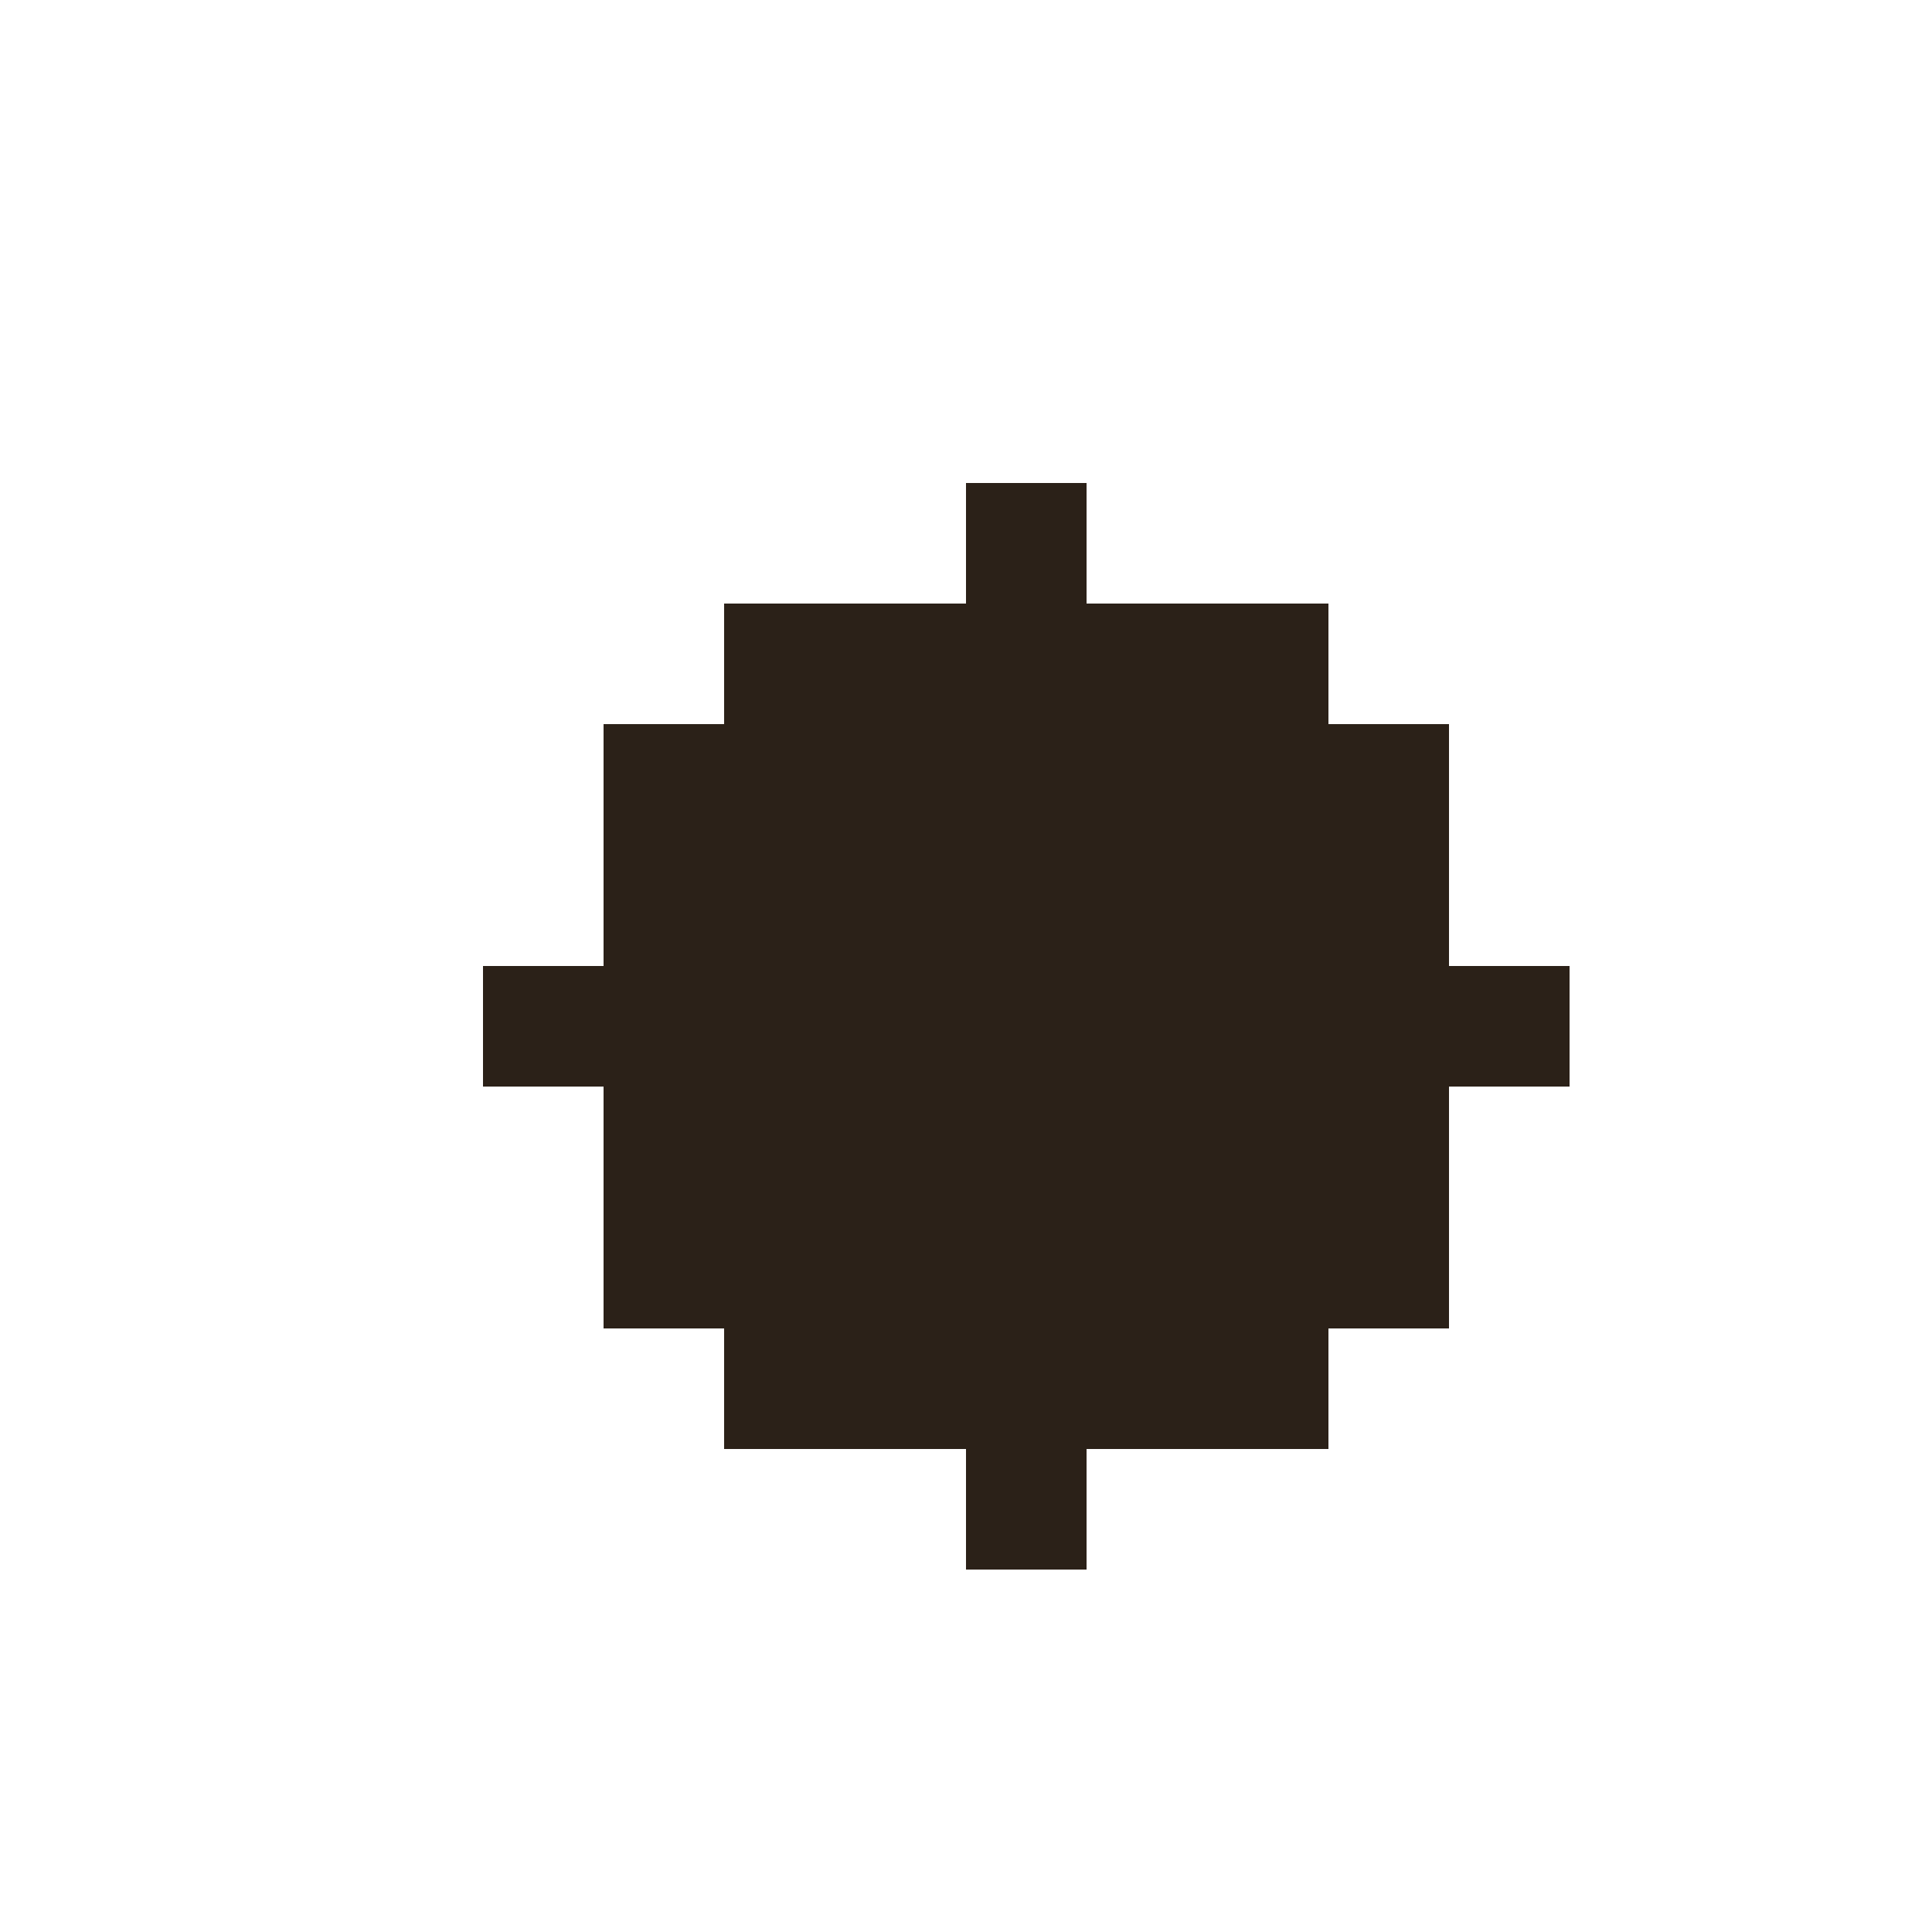
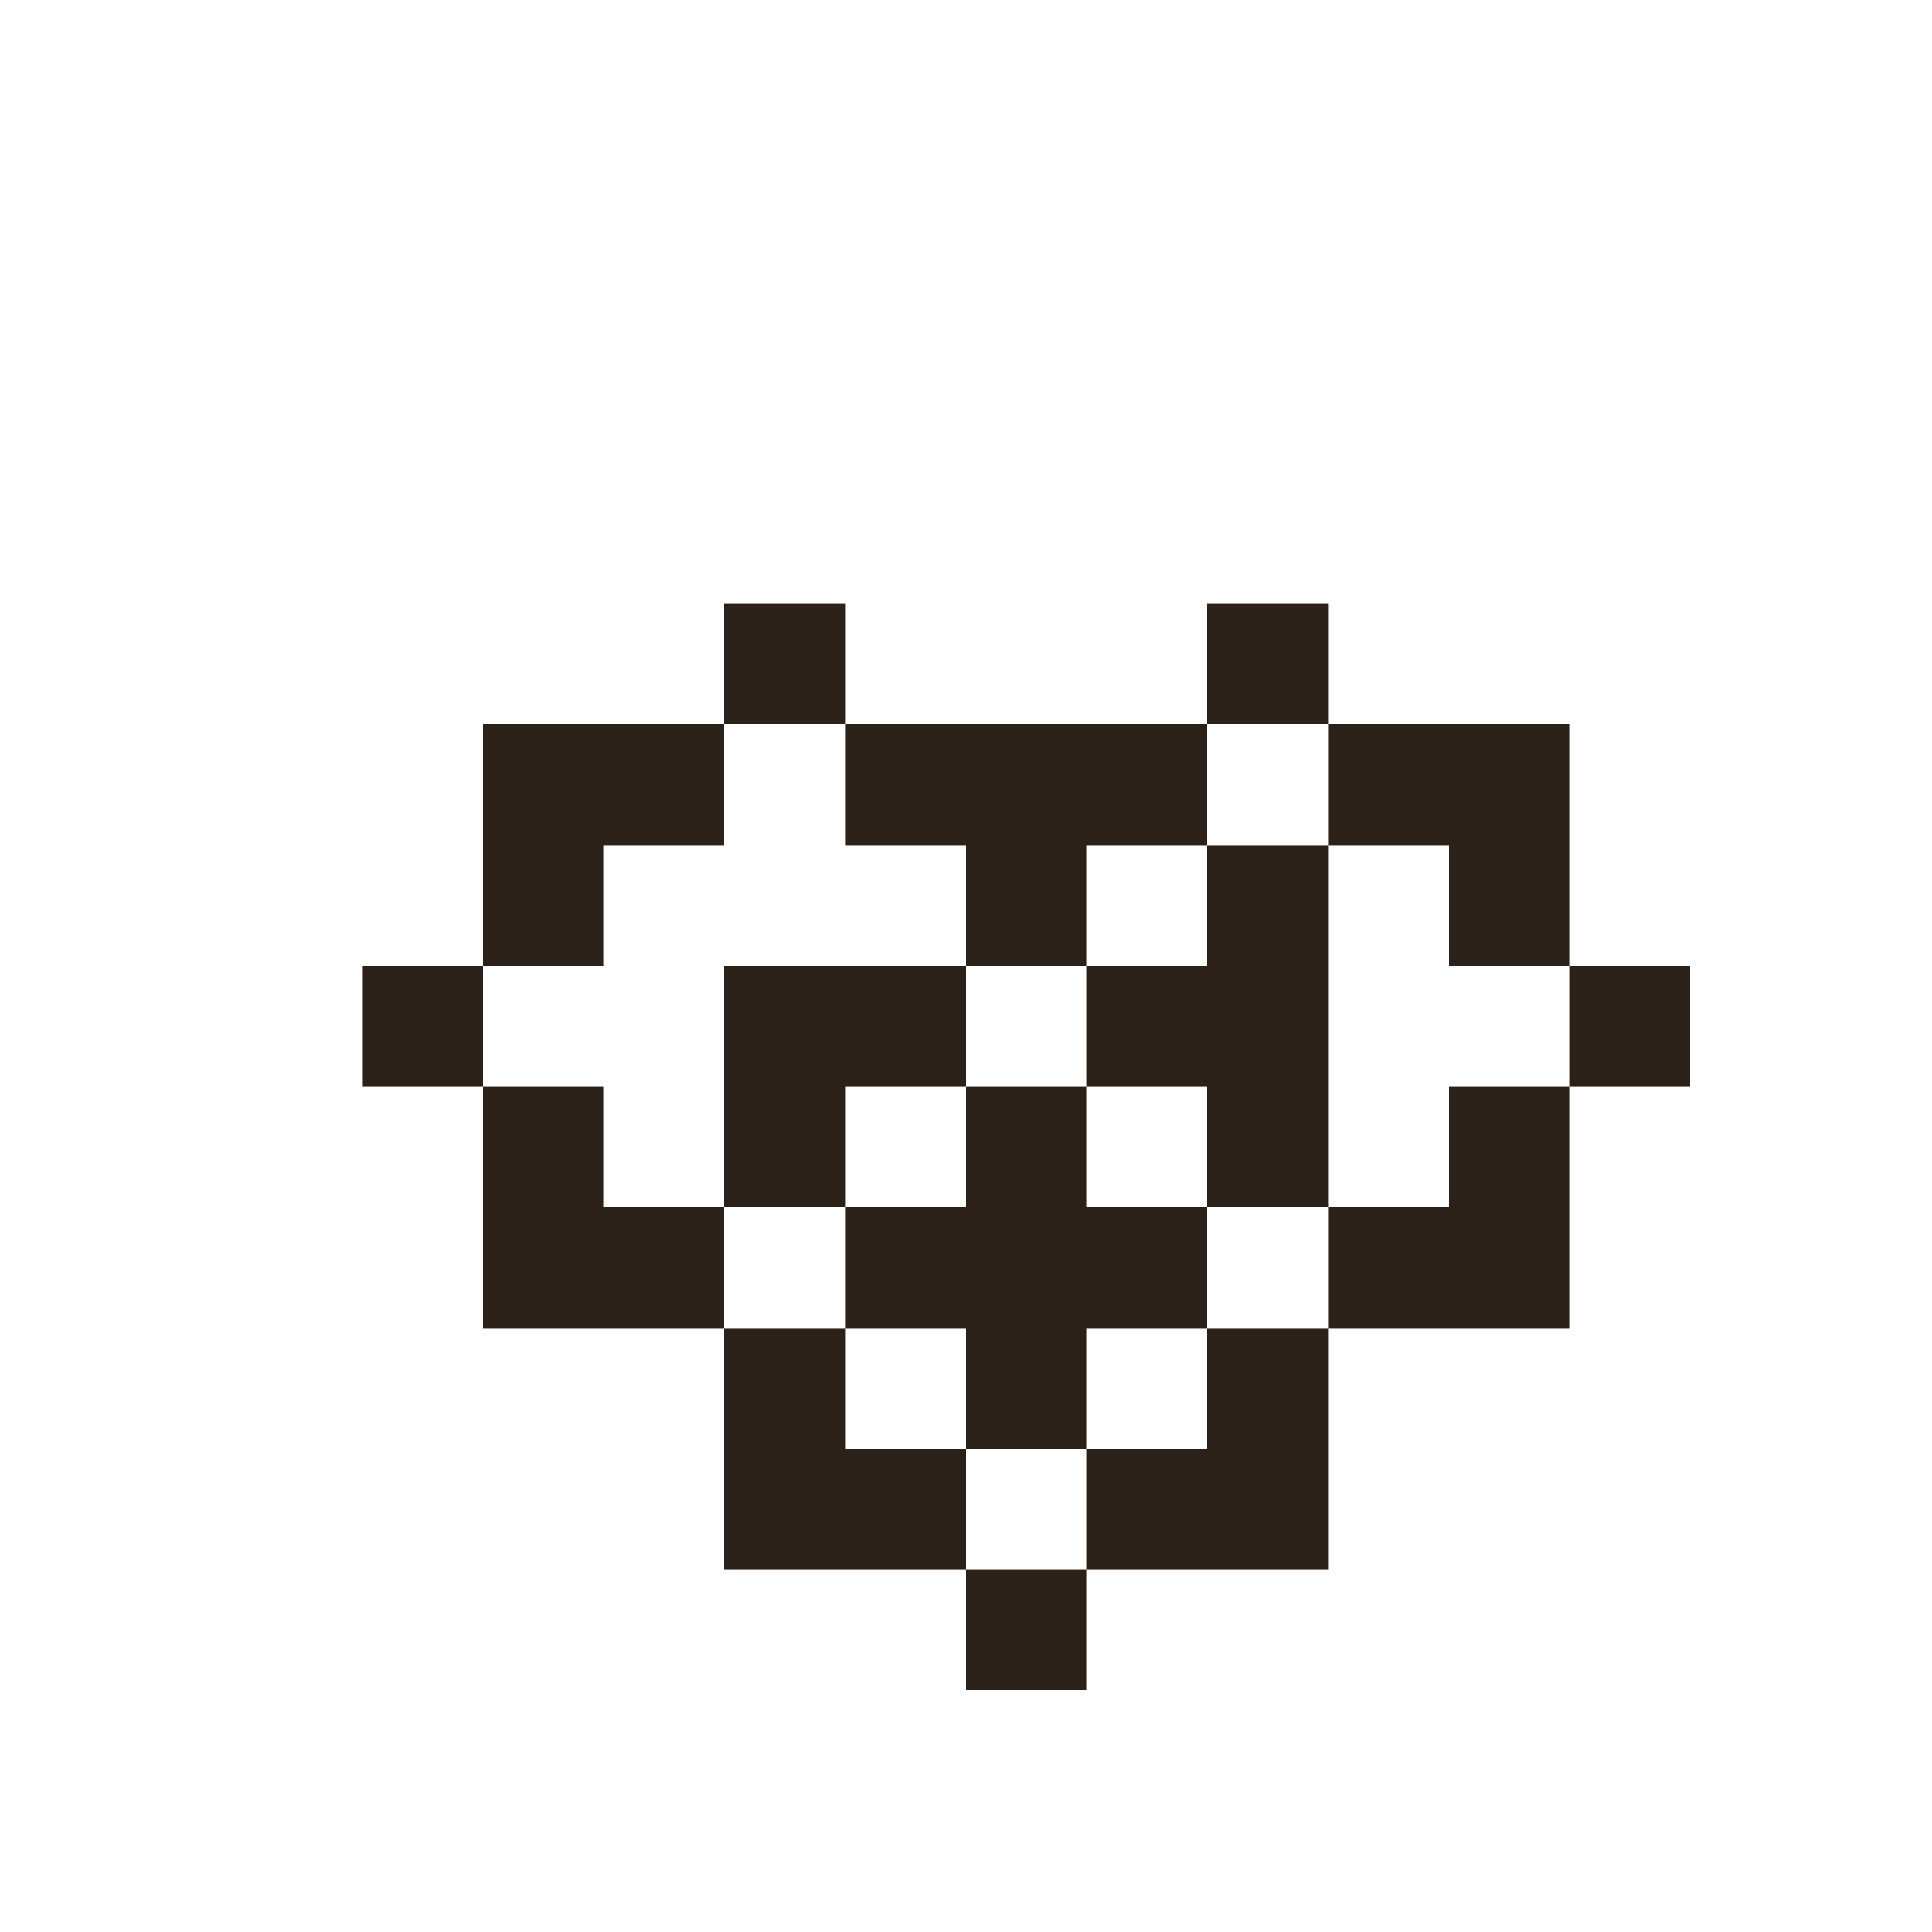
<svg xmlns="http://www.w3.org/2000/svg" viewBox="0 0 16 16" width="256" height="256" shape-rendering="crispEdges" role="img" aria-label="Truffle">
  <rect width="16" height="16" fill="transparent" />
-   <rect x="8" y="4" width="1" height="1" fill="#2b2118" />
  <rect x="6" y="5" width="1" height="1" fill="#2b2118" />
-   <rect x="7" y="5" width="1" height="1" fill="#2b2118" />
-   <rect x="8" y="5" width="1" height="1" fill="#2b2118" />
-   <rect x="9" y="5" width="1" height="1" fill="#2b2118" />
  <rect x="10" y="5" width="1" height="1" fill="#2b2118" />
+   <rect x="4" y="6" width="1" height="1" fill="#2b2118" />
  <rect x="5" y="6" width="1" height="1" fill="#2b2118" />
-   <rect x="6" y="6" width="1" height="1" fill="#2b2118" />
  <rect x="7" y="6" width="1" height="1" fill="#2b2118" />
  <rect x="8" y="6" width="1" height="1" fill="#2b2118" />
  <rect x="9" y="6" width="1" height="1" fill="#2b2118" />
-   <rect x="10" y="6" width="1" height="1" fill="#2b2118" />
  <rect x="11" y="6" width="1" height="1" fill="#2b2118" />
-   <rect x="5" y="7" width="1" height="1" fill="#2b2118" />
-   <rect x="6" y="7" width="1" height="1" fill="#2b2118" />
-   <rect x="7" y="7" width="1" height="1" fill="#2b2118" />
+   <rect x="12" y="6" width="1" height="1" fill="#2b2118" />
+   <rect x="4" y="7" width="1" height="1" fill="#2b2118" />
  <rect x="8" y="7" width="1" height="1" fill="#2b2118" />
-   <rect x="9" y="7" width="1" height="1" fill="#2b2118" />
  <rect x="10" y="7" width="1" height="1" fill="#2b2118" />
-   <rect x="11" y="7" width="1" height="1" fill="#2b2118" />
-   <rect x="4" y="8" width="1" height="1" fill="#2b2118" />
-   <rect x="5" y="8" width="1" height="1" fill="#2b2118" />
+   <rect x="12" y="7" width="1" height="1" fill="#2b2118" />
+   <rect x="3" y="8" width="1" height="1" fill="#2b2118" />
  <rect x="6" y="8" width="1" height="1" fill="#2b2118" />
  <rect x="7" y="8" width="1" height="1" fill="#2b2118" />
-   <rect x="8" y="8" width="1" height="1" fill="#2b2118" />
  <rect x="9" y="8" width="1" height="1" fill="#2b2118" />
  <rect x="10" y="8" width="1" height="1" fill="#2b2118" />
-   <rect x="11" y="8" width="1" height="1" fill="#2b2118" />
-   <rect x="12" y="8" width="1" height="1" fill="#2b2118" />
-   <rect x="5" y="9" width="1" height="1" fill="#2b2118" />
+   <rect x="13" y="8" width="1" height="1" fill="#2b2118" />
+   <rect x="4" y="9" width="1" height="1" fill="#2b2118" />
  <rect x="6" y="9" width="1" height="1" fill="#2b2118" />
-   <rect x="7" y="9" width="1" height="1" fill="#2b2118" />
  <rect x="8" y="9" width="1" height="1" fill="#2b2118" />
-   <rect x="9" y="9" width="1" height="1" fill="#2b2118" />
  <rect x="10" y="9" width="1" height="1" fill="#2b2118" />
-   <rect x="11" y="9" width="1" height="1" fill="#2b2118" />
+   <rect x="12" y="9" width="1" height="1" fill="#2b2118" />
+   <rect x="4" y="10" width="1" height="1" fill="#2b2118" />
  <rect x="5" y="10" width="1" height="1" fill="#2b2118" />
-   <rect x="6" y="10" width="1" height="1" fill="#2b2118" />
  <rect x="7" y="10" width="1" height="1" fill="#2b2118" />
  <rect x="8" y="10" width="1" height="1" fill="#2b2118" />
  <rect x="9" y="10" width="1" height="1" fill="#2b2118" />
-   <rect x="10" y="10" width="1" height="1" fill="#2b2118" />
  <rect x="11" y="10" width="1" height="1" fill="#2b2118" />
+   <rect x="12" y="10" width="1" height="1" fill="#2b2118" />
  <rect x="6" y="11" width="1" height="1" fill="#2b2118" />
-   <rect x="7" y="11" width="1" height="1" fill="#2b2118" />
  <rect x="8" y="11" width="1" height="1" fill="#2b2118" />
-   <rect x="9" y="11" width="1" height="1" fill="#2b2118" />
  <rect x="10" y="11" width="1" height="1" fill="#2b2118" />
-   <rect x="8" y="12" width="1" height="1" fill="#2b2118" />
+   <rect x="6" y="12" width="1" height="1" fill="#2b2118" />
+   <rect x="7" y="12" width="1" height="1" fill="#2b2118" />
+   <rect x="9" y="12" width="1" height="1" fill="#2b2118" />
+   <rect x="10" y="12" width="1" height="1" fill="#2b2118" />
+   <rect x="8" y="13" width="1" height="1" fill="#2b2118" />
</svg>
